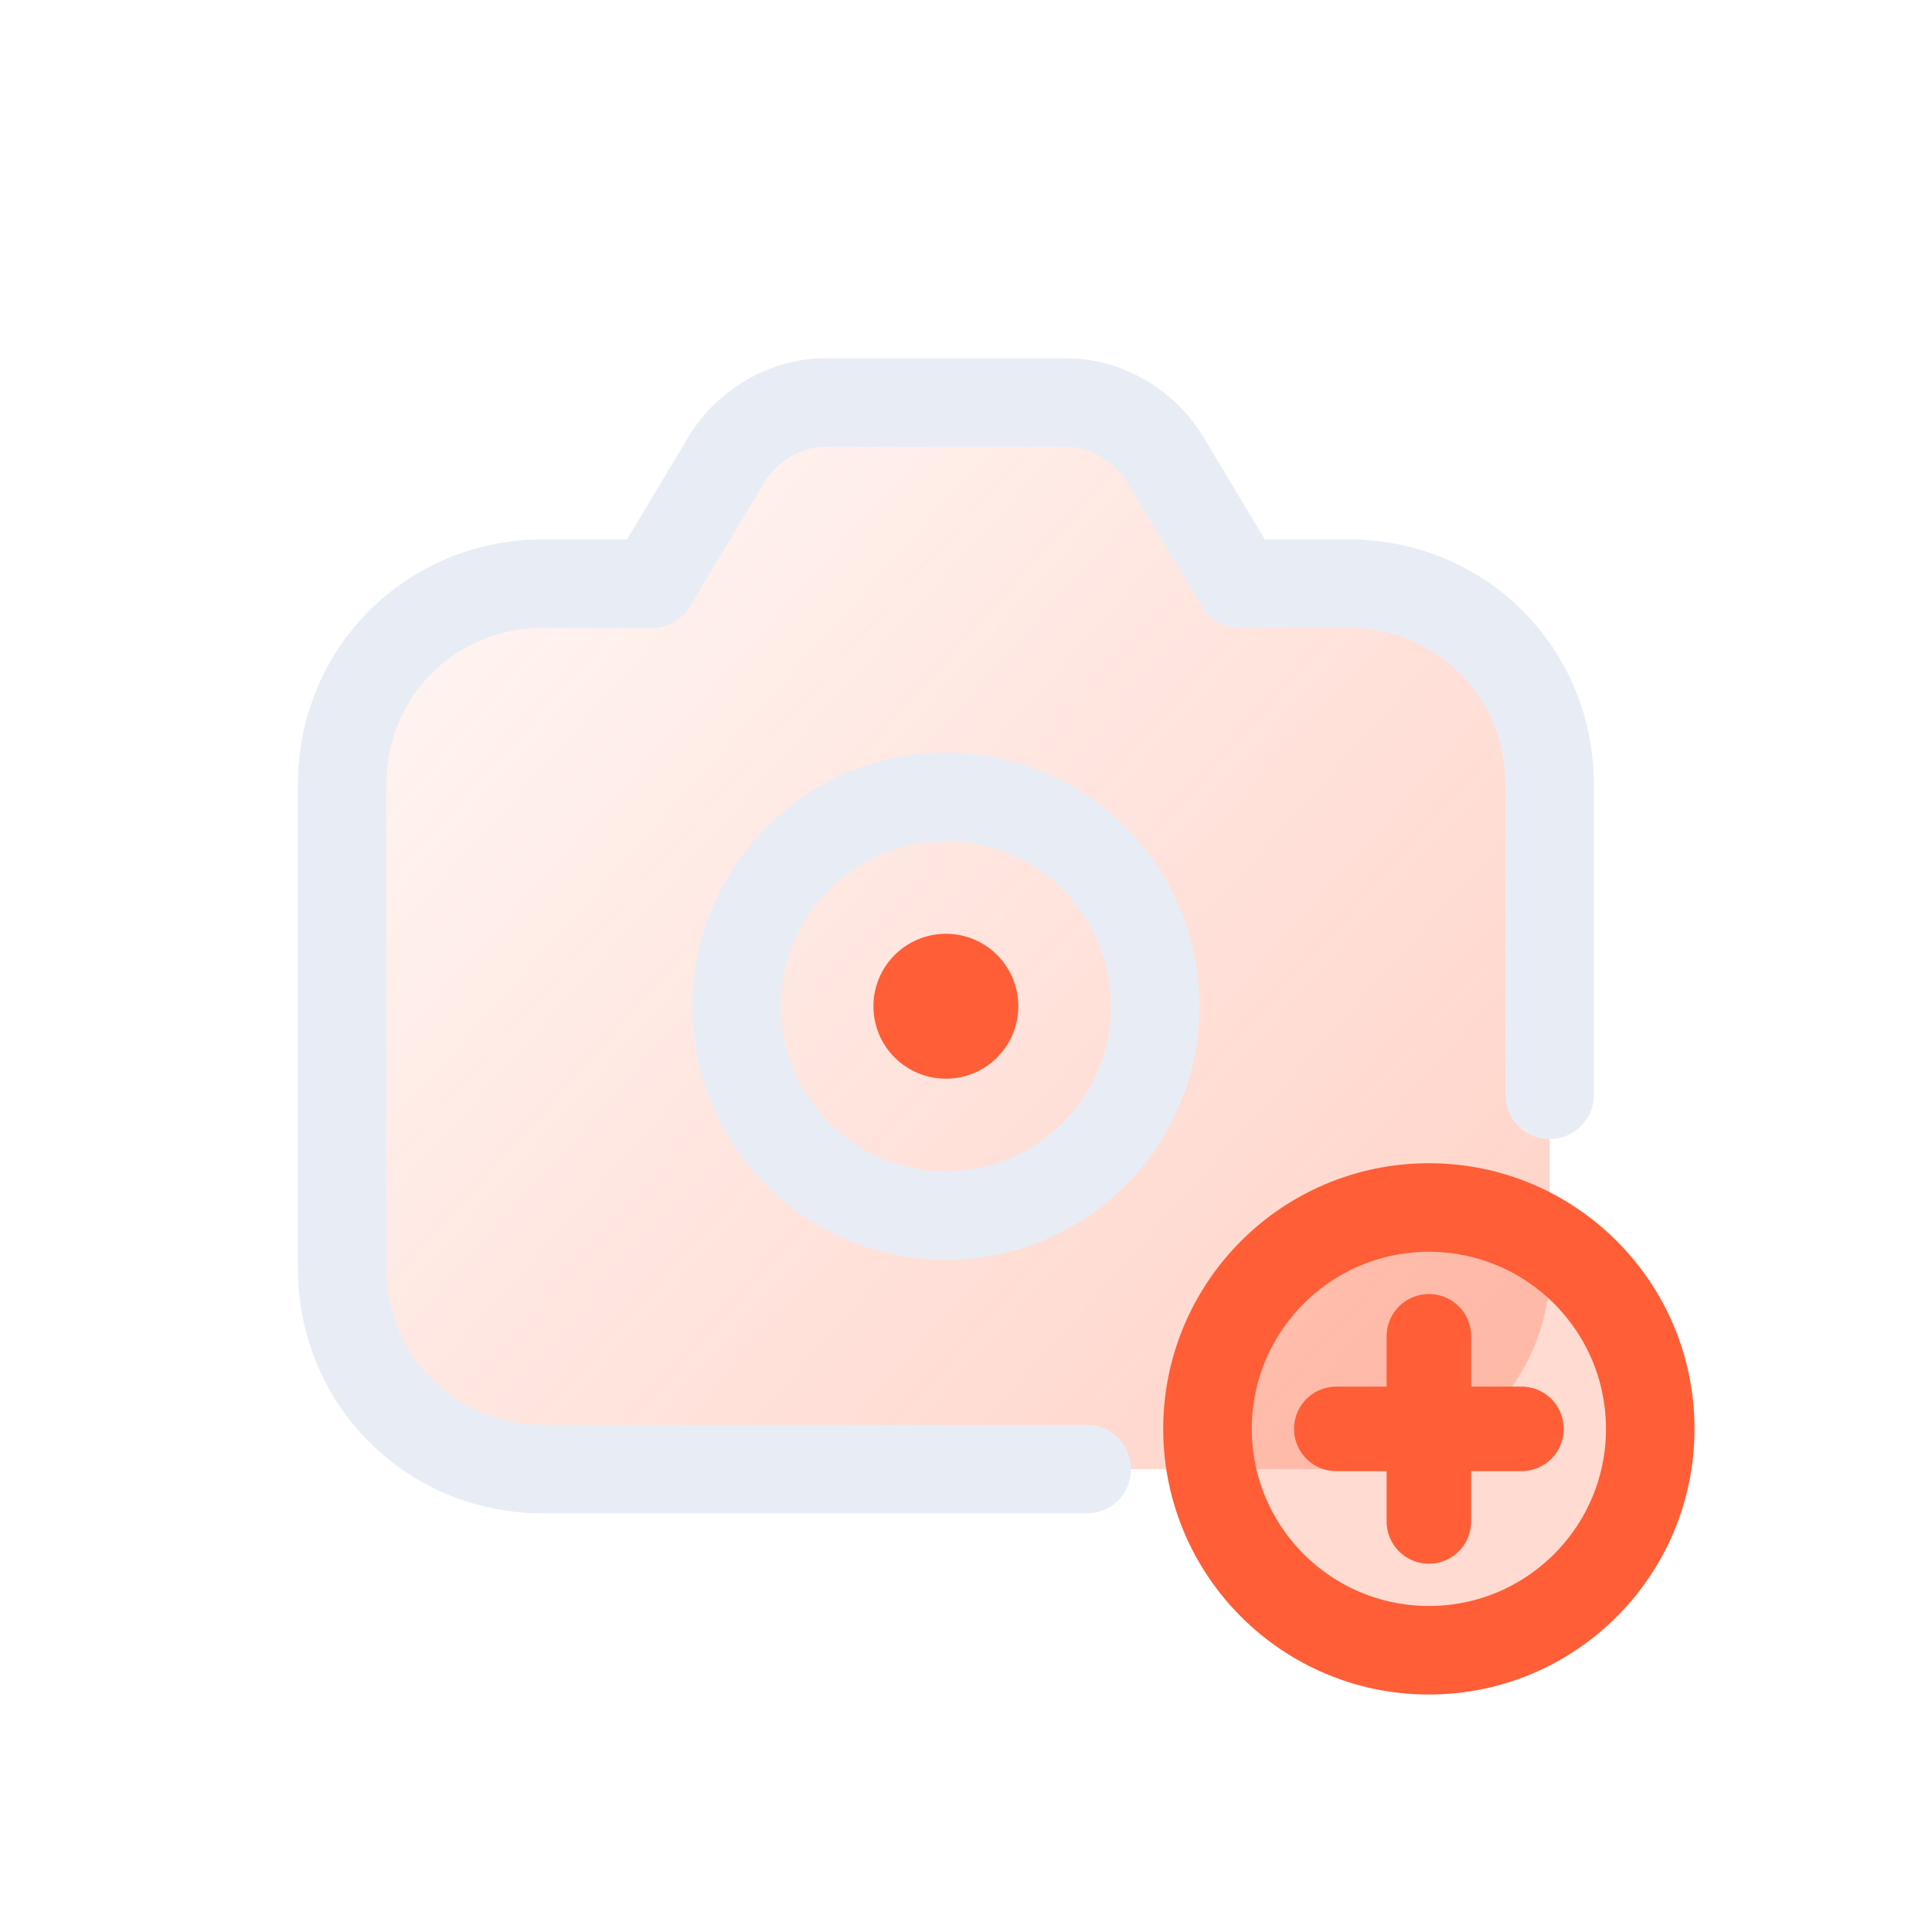
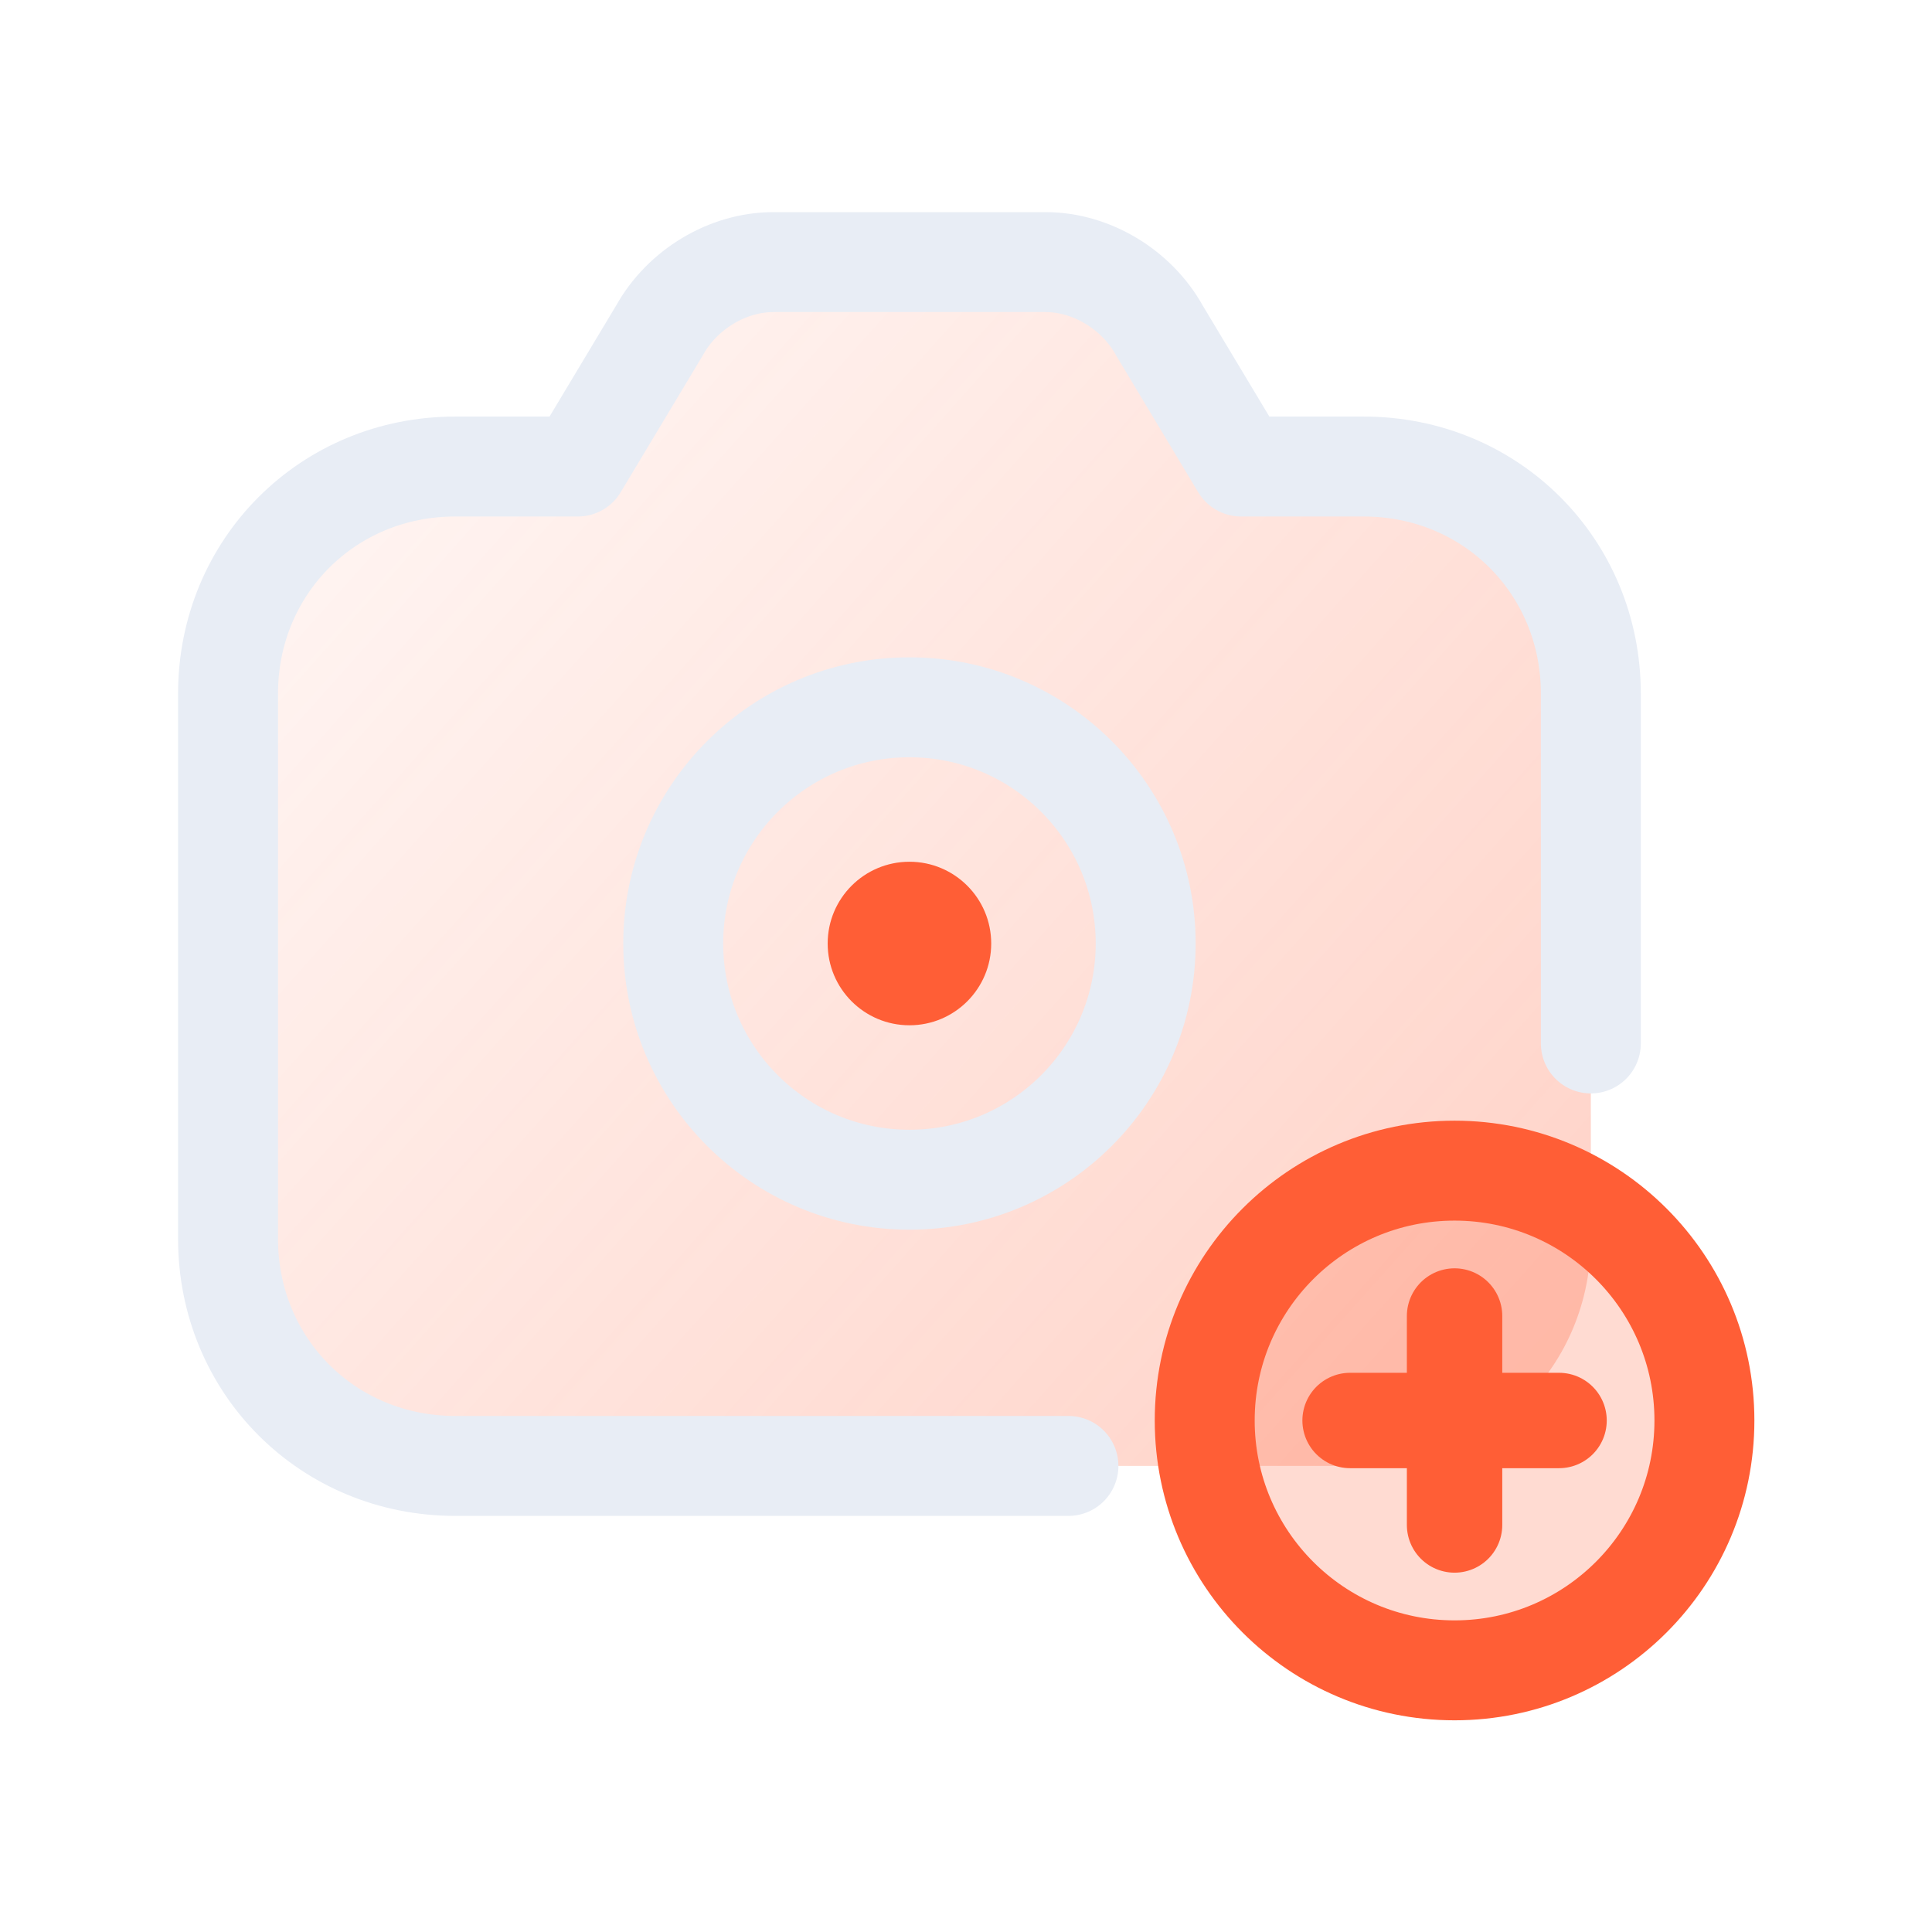
- <svg xmlns="http://www.w3.org/2000/svg" viewBox="0 0 48 48" fill="none">
+ <svg xmlns="http://www.w3.org/2000/svg" viewBox="3.48 4.23 42.53 42.53" fill="none">
  <defs>
    <linearGradient id="prg-bphoto-blush" x1="8" y1="12" x2="36" y2="37" gradientUnits="userSpaceOnUse">
      <stop offset="0" stop-color="#FF5E36" stop-opacity="0.04" />
      <stop offset="1" stop-color="#FF5E36" stop-opacity="0.28" />
    </linearGradient>
  </defs>
  <path d="M8.5 19.5C8.5 16.7 10.7 14.5 13.5 14.5H16.2L18 11.5C18.5 10.6 19.5 10 20.5 10H26.5C27.5 10 28.5 10.6 29 11.5L30.8 14.5H33.5C36.3 14.5 38.5 16.7 38.5 19.5V31.5C38.5 34.3 36.3 36.5 33.5 36.5H13.5C10.7 36.5 8.5 34.3 8.5 31.5V19.5Z" fill="url(#prg-bphoto-blush)" />
  <path d="M27 36.5H13.5C10.7 36.5 8.5 34.3 8.5 31.5V19.5C8.5 16.7 10.7 14.5 13.5 14.5H16.2L18 11.5C18.5 10.6 19.5 10 20.5 10H26.5C27.5 10 28.5 10.6 29 11.5L30.8 14.5H33.5C36.3 14.5 38.5 16.7 38.5 19.5V27.2" stroke="#E8EDF5" stroke-width="2.2" stroke-linecap="round" stroke-linejoin="round" />
  <circle cx="23.5" cy="25" r="5.2" stroke="#E8EDF5" stroke-width="2.2" />
  <circle cx="23.5" cy="25" r="1.8" fill="#FF5E36" />
  <circle cx="35.5" cy="35.5" r="5.5" fill="#FF5E36" fill-opacity="0.22" stroke="#FF5E36" stroke-width="2.2" />
  <path d="M33.2 35.5H37.8M35.5 33.2V37.8" stroke="#FF5E36" stroke-width="2.1" stroke-linecap="round" />
</svg>
